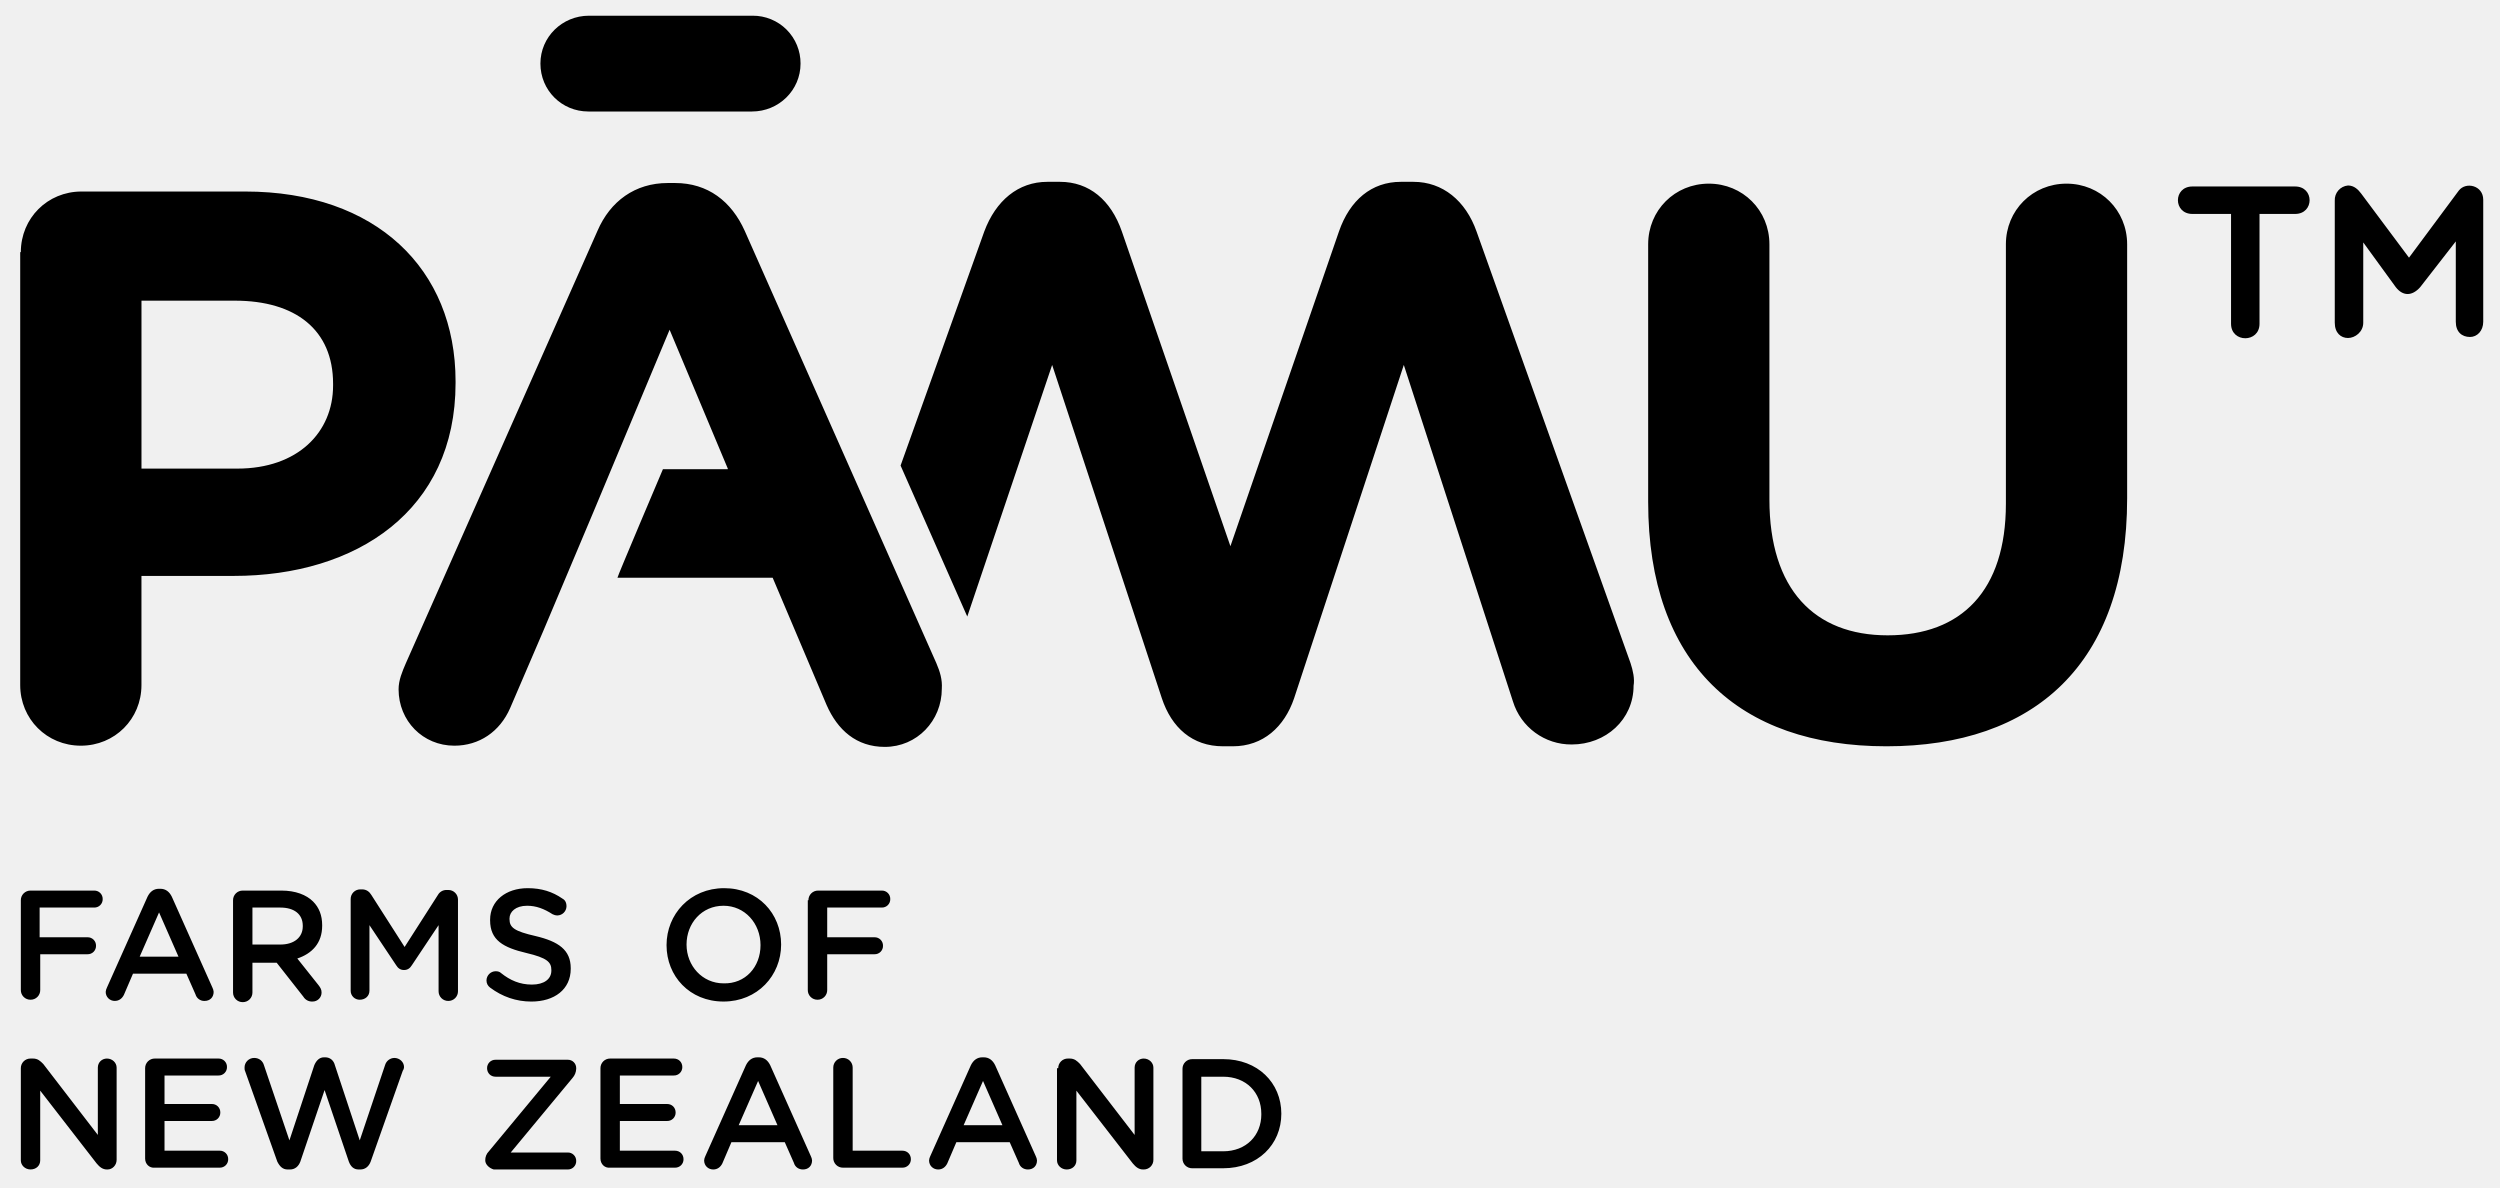
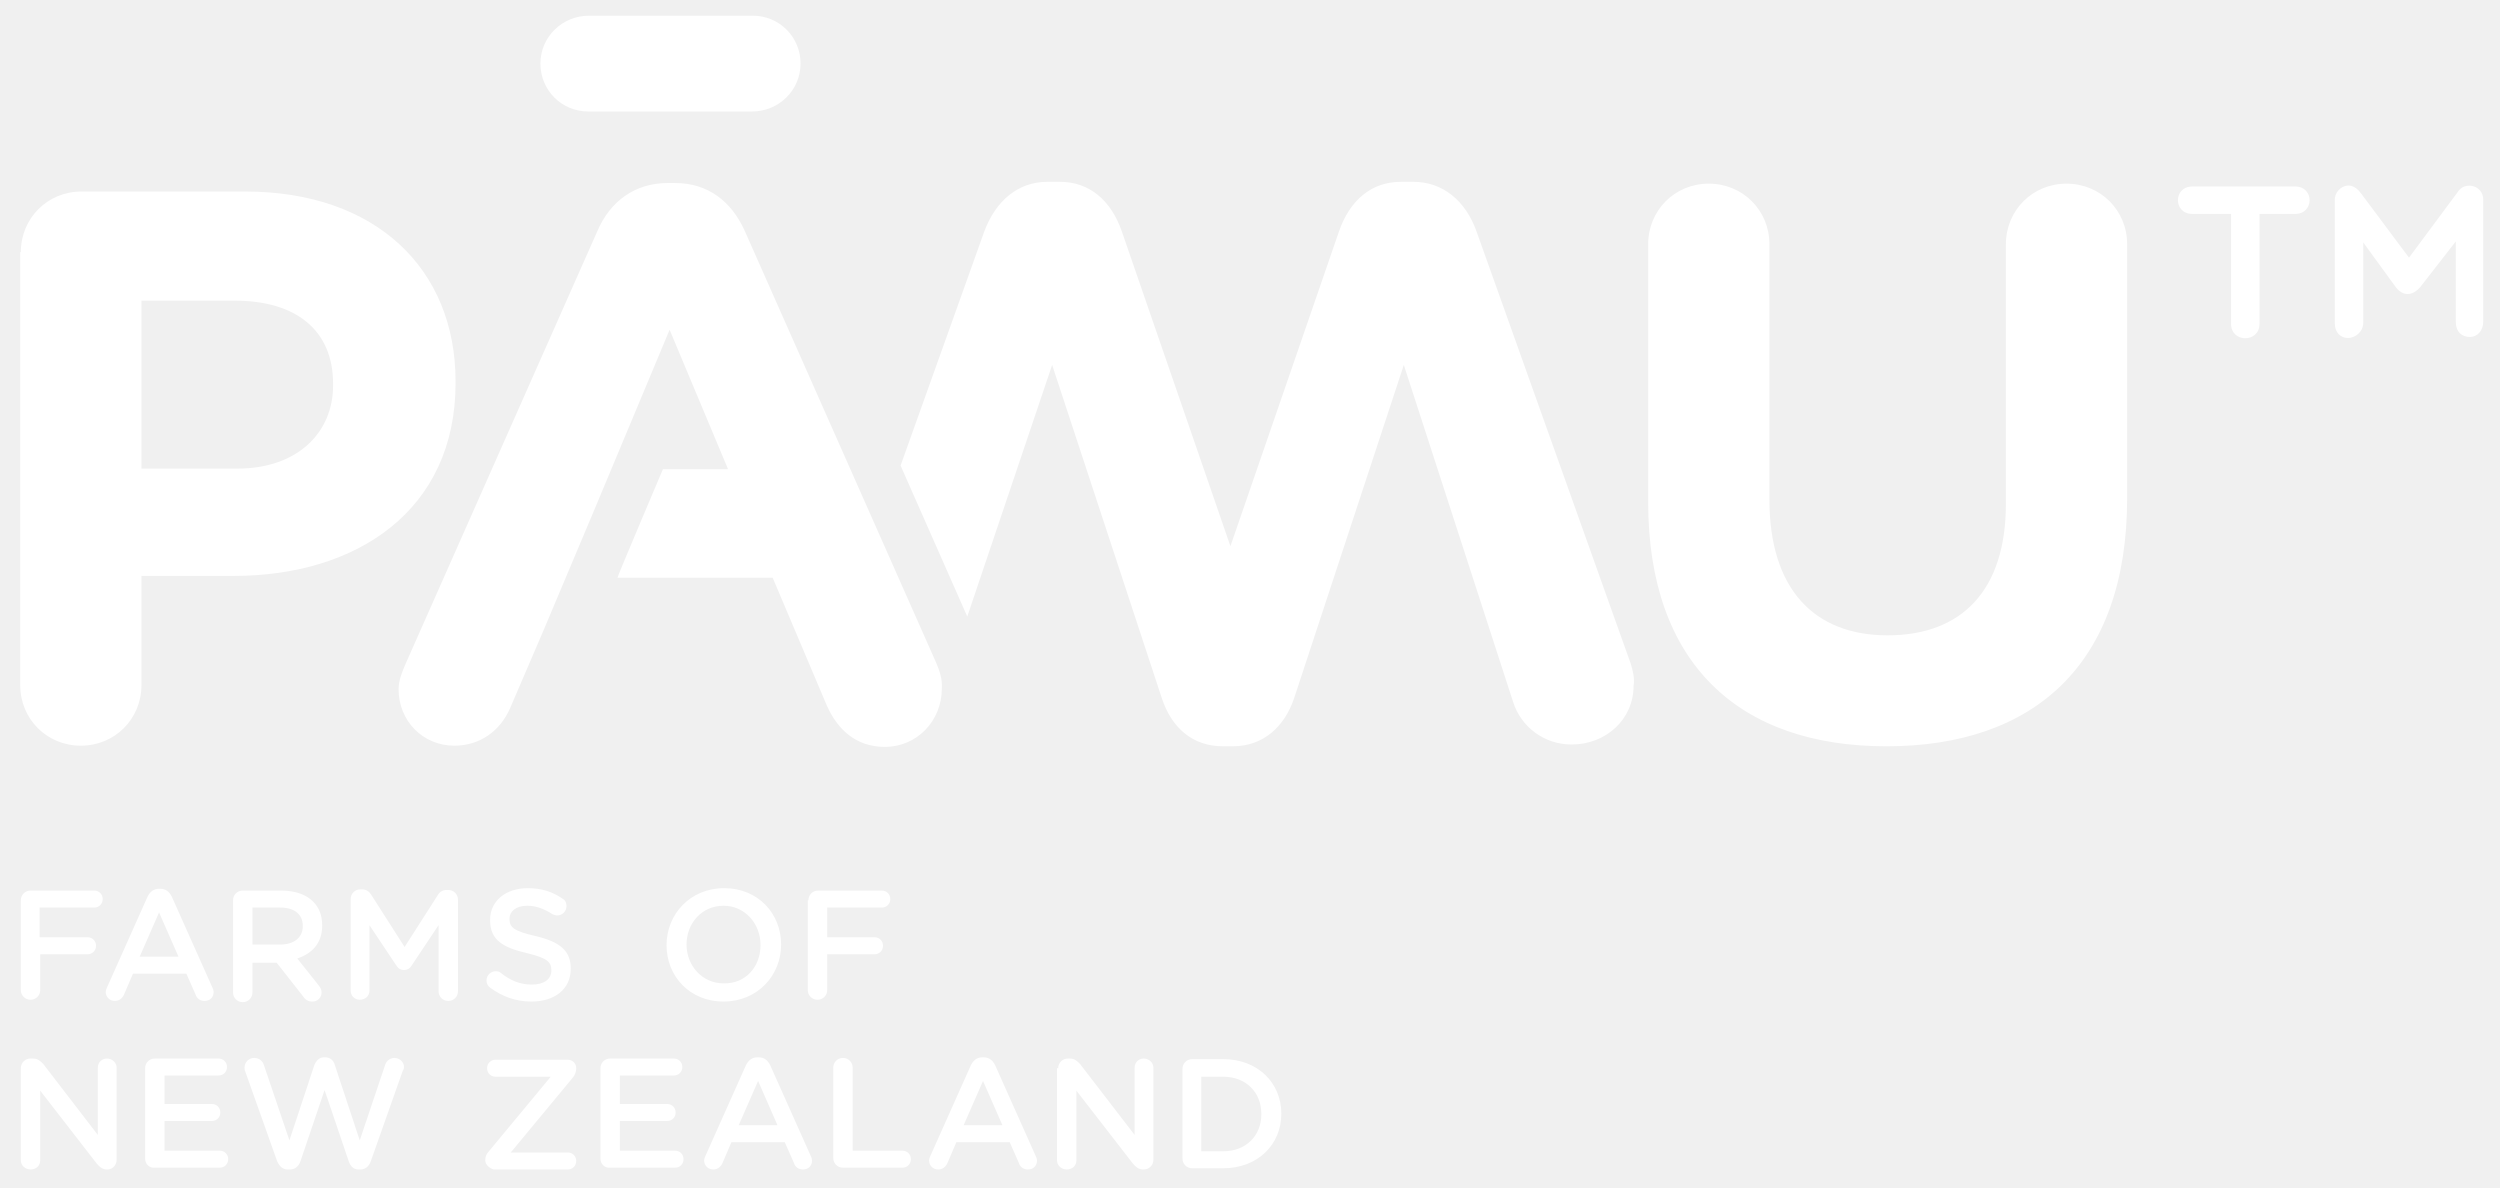
- <svg xmlns="http://www.w3.org/2000/svg" aria-hidden="true" width="120" height="57" fill="currentColor" viewBox="0 0 120 57">
+ <svg xmlns="http://www.w3.org/2000/svg" aria-hidden="true" width="120" height="57" fill="white" viewBox="0 0 120 57">
  <path fill-rule="evenodd" d="M36.097 5.352H28.24c-1.28 0-2.3-1.019-2.3-2.3 0-1.28 1.048-2.298 2.329-2.298h7.858a2.285 2.285 0 0 1 2.299 2.299c0 1.28-1.048 2.299-2.329 2.299Zm34.778 5.762 7.392 20.72c.116.35.204.758.145 1.078 0 1.63-1.338 2.823-2.968 2.823a2.926 2.926 0 0 1-2.823-2.067l-5.238-16.151-5.268 16.006c-.466 1.368-1.484 2.299-2.94 2.299h-.465c-1.484 0-2.474-.902-2.94-2.3l-5.267-16.005-4.074 12.077-3.201-7.247 4.016-11.233c.553-1.484 1.63-2.386 3.026-2.386h.611c1.397 0 2.445.873 2.969 2.386l5.21 15.104 5.209-15.104c.523-1.513 1.571-2.386 2.968-2.386h.611c1.397 0 2.503.902 3.027 2.386ZM1.465 42.748a.46.46 0 0 0-.465.466v4.307a.46.46 0 0 0 .466.466.46.46 0 0 0 .465-.466v-1.717h2.27a.398.398 0 0 0 .408-.407.398.398 0 0 0-.408-.408H1.902v-1.426h2.62a.398.398 0 0 0 .407-.407.398.398 0 0 0-.408-.408H1.466Zm7.102 3.172-.932-2.124-.93 2.124h1.862Zm-3.434 1.484 1.95-4.365c.116-.233.29-.378.552-.378h.059c.261 0 .436.145.552.378l1.95 4.365a.54.54 0 0 1 .059.204c0 .262-.175.437-.437.437a.437.437 0 0 1-.436-.32l-.437-.99H6.384l-.437 1.019c-.087.174-.232.29-.436.29a.429.429 0 0 1-.437-.436.54.54 0 0 1 .059-.203Zm9.4-2.939c0 .524-.408.873-1.077.873h-1.339v-1.775h1.339c.67 0 1.077.32 1.077.873v.03Zm-2.881-1.717a.46.46 0 0 0-.466.466v4.423a.46.46 0 0 0 .466.466.46.46 0 0 0 .465-.466v-1.426h1.164l1.28 1.63a.479.479 0 0 0 .437.233.429.429 0 0 0 .437-.437c0-.145-.058-.233-.146-.349l-1.018-1.28c.698-.233 1.193-.728 1.193-1.572v-.029c0-.466-.146-.844-.437-1.135-.32-.32-.843-.524-1.513-.524h-1.862Zm5.18.408a.46.46 0 0 1 .465-.466h.088c.203 0 .349.117.436.262l1.6 2.503 1.602-2.503a.464.464 0 0 1 .407-.233h.087a.46.46 0 0 1 .466.466v4.394a.46.46 0 0 1-.466.466.46.46 0 0 1-.465-.466v-3.172l-1.28 1.92c-.088.146-.205.234-.38.234-.174 0-.29-.088-.378-.233l-1.28-1.92v3.142c0 .262-.204.437-.466.437a.429.429 0 0 1-.436-.437v-4.394Zm6.519 3.9c0 .145.058.261.174.349.582.436 1.252.67 1.98.67 1.105 0 1.89-.583 1.89-1.572v-.03c0-.873-.581-1.28-1.687-1.542-1.019-.233-1.252-.407-1.252-.815v-.029c0-.32.292-.611.845-.611.436 0 .814.145 1.222.407.058.03.145.059.233.059a.448.448 0 0 0 .436-.437c0-.204-.087-.32-.204-.378-.465-.32-.989-.495-1.658-.495-1.048 0-1.805.611-1.805 1.513v.03c0 .96.64 1.309 1.746 1.57.99.234 1.194.437 1.194.816v.029c0 .407-.35.67-.932.67-.582 0-1.047-.204-1.484-.554-.058-.058-.145-.087-.262-.087a.448.448 0 0 0-.436.437Zm13.154-1.688c0-1.048-.757-1.892-1.775-1.892-1.048 0-1.776.844-1.776 1.863 0 1.018.757 1.862 1.776 1.862 1.047.03 1.775-.786 1.775-1.833Zm-4.511 0c0-1.485 1.135-2.736 2.765-2.736 1.63 0 2.735 1.222 2.735 2.707 0 1.484-1.135 2.735-2.764 2.735-1.63 0-2.736-1.222-2.736-2.706Zm7.276-2.62a.46.46 0 0 0-.466.466h-.03v4.307a.46.46 0 0 0 .466.466.46.46 0 0 0 .466-.466v-1.717h2.27a.398.398 0 0 0 .408-.407.398.398 0 0 0-.408-.408h-2.27v-1.426h2.62a.398.398 0 0 0 .407-.407.398.398 0 0 0-.408-.408H39.27ZM1 51.275a.46.46 0 0 1 .466-.465h.116c.233 0 .35.116.495.261l2.619 3.406v-3.23c0-.263.204-.437.437-.437.261 0 .465.203.465.436v4.424c0 .262-.204.465-.436.465h-.03c-.203 0-.349-.116-.494-.29L1.93 52.351v3.347c0 .262-.203.436-.465.436S1 55.932 1 55.7v-4.424Zm5.966 0v4.337c0 .261.204.465.466.436h3.114a.398.398 0 0 0 .407-.407.398.398 0 0 0-.407-.408H7.897v-1.426h2.27a.398.398 0 0 0 .408-.407.398.398 0 0 0-.408-.408h-2.27v-1.368h2.59a.398.398 0 0 0 .408-.407.398.398 0 0 0-.408-.407H7.432a.46.46 0 0 0-.466.465Zm4.802.146c-.03-.058-.03-.117-.03-.175a.46.46 0 0 1 .466-.465c.233 0 .408.145.466.349l1.222 3.608 1.194-3.608c.087-.204.232-.379.465-.379h.058c.233 0 .408.146.466.379l1.193 3.608 1.223-3.637a.473.473 0 0 1 .436-.32c.262 0 .466.203.466.436 0 .058-.03.146-.059.175l-1.542 4.365c-.087.233-.262.378-.495.378h-.087c-.233 0-.378-.145-.466-.378l-1.164-3.434-1.164 3.434c-.087.233-.262.378-.495.378h-.116c-.233 0-.378-.145-.495-.378l-1.542-4.336Zm11.699 3.841a.592.592 0 0 0-.175.437c0 .203.204.378.408.436h3.55a.398.398 0 0 0 .408-.407.398.398 0 0 0-.408-.408h-2.735l2.968-3.58a.699.699 0 0 0 .175-.436v-.029a.398.398 0 0 0-.408-.407h-3.463a.398.398 0 0 0-.407.407c0 .233.174.407.407.407h2.649l-2.969 3.58Zm5.355.35v-4.337a.46.46 0 0 1 .466-.465h3.055c.233 0 .408.174.408.407a.398.398 0 0 1-.408.407h-2.59v1.368h2.27c.233 0 .407.175.407.408a.398.398 0 0 1-.407.407h-2.27v1.426h2.648c.233 0 .408.175.408.408a.398.398 0 0 1-.408.407h-3.114c-.261.03-.465-.175-.465-.437Zm7.567-3.726.93 2.125h-1.862l.932-2.125Zm-.583-.756-1.95 4.365a.54.54 0 0 0-.058.204c0 .262.204.436.437.436.204 0 .35-.116.437-.29l.436-1.02h2.561l.437.99c.058.204.232.32.436.32.262 0 .437-.174.437-.436a.54.54 0 0 0-.059-.204l-1.95-4.365c-.116-.233-.29-.379-.552-.379h-.059c-.261 0-.436.146-.553.379Zm4.191.116a.46.46 0 0 1 .466-.465.46.46 0 0 1 .465.465v3.987h2.387c.233 0 .407.175.407.408a.398.398 0 0 1-.407.407h-2.852a.46.46 0 0 1-.466-.465v-4.337Zm7.188.64.932 2.125h-1.863l.931-2.125Zm-.582-.756-1.95 4.365a.54.54 0 0 0-.058.204c0 .262.204.436.437.436.204 0 .35-.116.437-.29l.436-1.02h2.561l.437.99c.058.204.232.32.436.32.262 0 .437-.174.437-.436a.54.54 0 0 0-.059-.204l-1.95-4.365c-.116-.233-.29-.379-.552-.379h-.059c-.261 0-.436.146-.553.379Zm4.191.145a.46.46 0 0 1 .466-.465h.087c.233 0 .35.116.495.261l2.62 3.406v-3.23c0-.263.203-.437.436-.437.261 0 .465.203.465.436v4.424a.46.46 0 0 1-.465.465h-.03c-.203 0-.349-.116-.494-.29l-2.707-3.493v3.347c0 .262-.203.436-.465.436s-.466-.203-.466-.436v-4.424h.058Zm9.75 2.212c0 1.019-.728 1.775-1.834 1.775h-1.048v-3.58h1.048c1.106 0 1.833.758 1.833 1.776v.03Zm-3.318-2.648a.46.46 0 0 0-.466.465v4.308a.46.46 0 0 0 .466.465h1.484c1.659 0 2.794-1.135 2.794-2.619 0-1.484-1.135-2.62-2.794-2.62h-1.484ZM11.389 22.493c2.91 0 4.599-1.746 4.599-3.987v-.087c0-2.59-1.805-3.987-4.715-3.987H6.791v8.061h4.598ZM1 12.103c0-1.63 1.281-2.91 2.911-2.91h7.858c6.286 0 10.098 3.725 10.098 9.11v.087c0 6.111-4.743 9.254-10.651 9.254H6.79v5.239c0 1.63-1.28 2.91-2.91 2.91-1.63 0-2.91-1.28-2.91-2.91v-20.78H1Zm78.112-.378v12.369c0 7.77 4.365 11.728 11.437 11.728 7.072 0 11.554-3.929 11.554-11.903V11.725c0-1.63-1.281-2.91-2.91-2.91-1.63 0-2.91 1.28-2.91 2.91v12.456c0 4.162-2.125 6.315-5.676 6.315-3.521 0-5.675-2.212-5.675-6.519V11.725c0-1.63-1.28-2.91-2.91-2.91-1.63 0-2.91 1.28-2.91 2.91Zm-43.363-.64 9.197 20.75c.174.407.29.785.261 1.222 0 1.542-1.193 2.794-2.735 2.794-1.368 0-2.27-.815-2.794-2.008l-1.048-2.474-1.542-3.638h-7.45c-.03 0 2.182-5.209 2.182-5.209h3.114v-.03l-2.793-6.664-3.638 8.702-2.416 5.733-1.6 3.725c-.495 1.135-1.485 1.805-2.678 1.805-1.513 0-2.677-1.194-2.677-2.707 0-.436.174-.844.349-1.251l9.196-20.75c.612-1.426 1.805-2.3 3.376-2.3h.35c1.571 0 2.706.874 3.346 2.3Zm71.293-.816h-1.806c-.928 0-.928-1.318 0-1.318h4.929c.928 0 .928 1.318 0 1.318h-1.708v5.272c0 .927-1.367.927-1.367 0v-5.272h-.048Zm6.394 5.223v-3.856l1.562 2.148c.341.439.781.439 1.171 0l1.709-2.197v3.856c0 .488.292.732.683.732.342 0 .634-.293.634-.732V9.586c0-.684-.829-.879-1.171-.44l-2.392 3.222-2.294-3.075c-.146-.195-.342-.39-.634-.39a.699.699 0 0 0-.635.732v5.857c0 .488.293.732.635.732.341 0 .732-.293.732-.732Z" clip-rule="evenodd" />
</svg>
